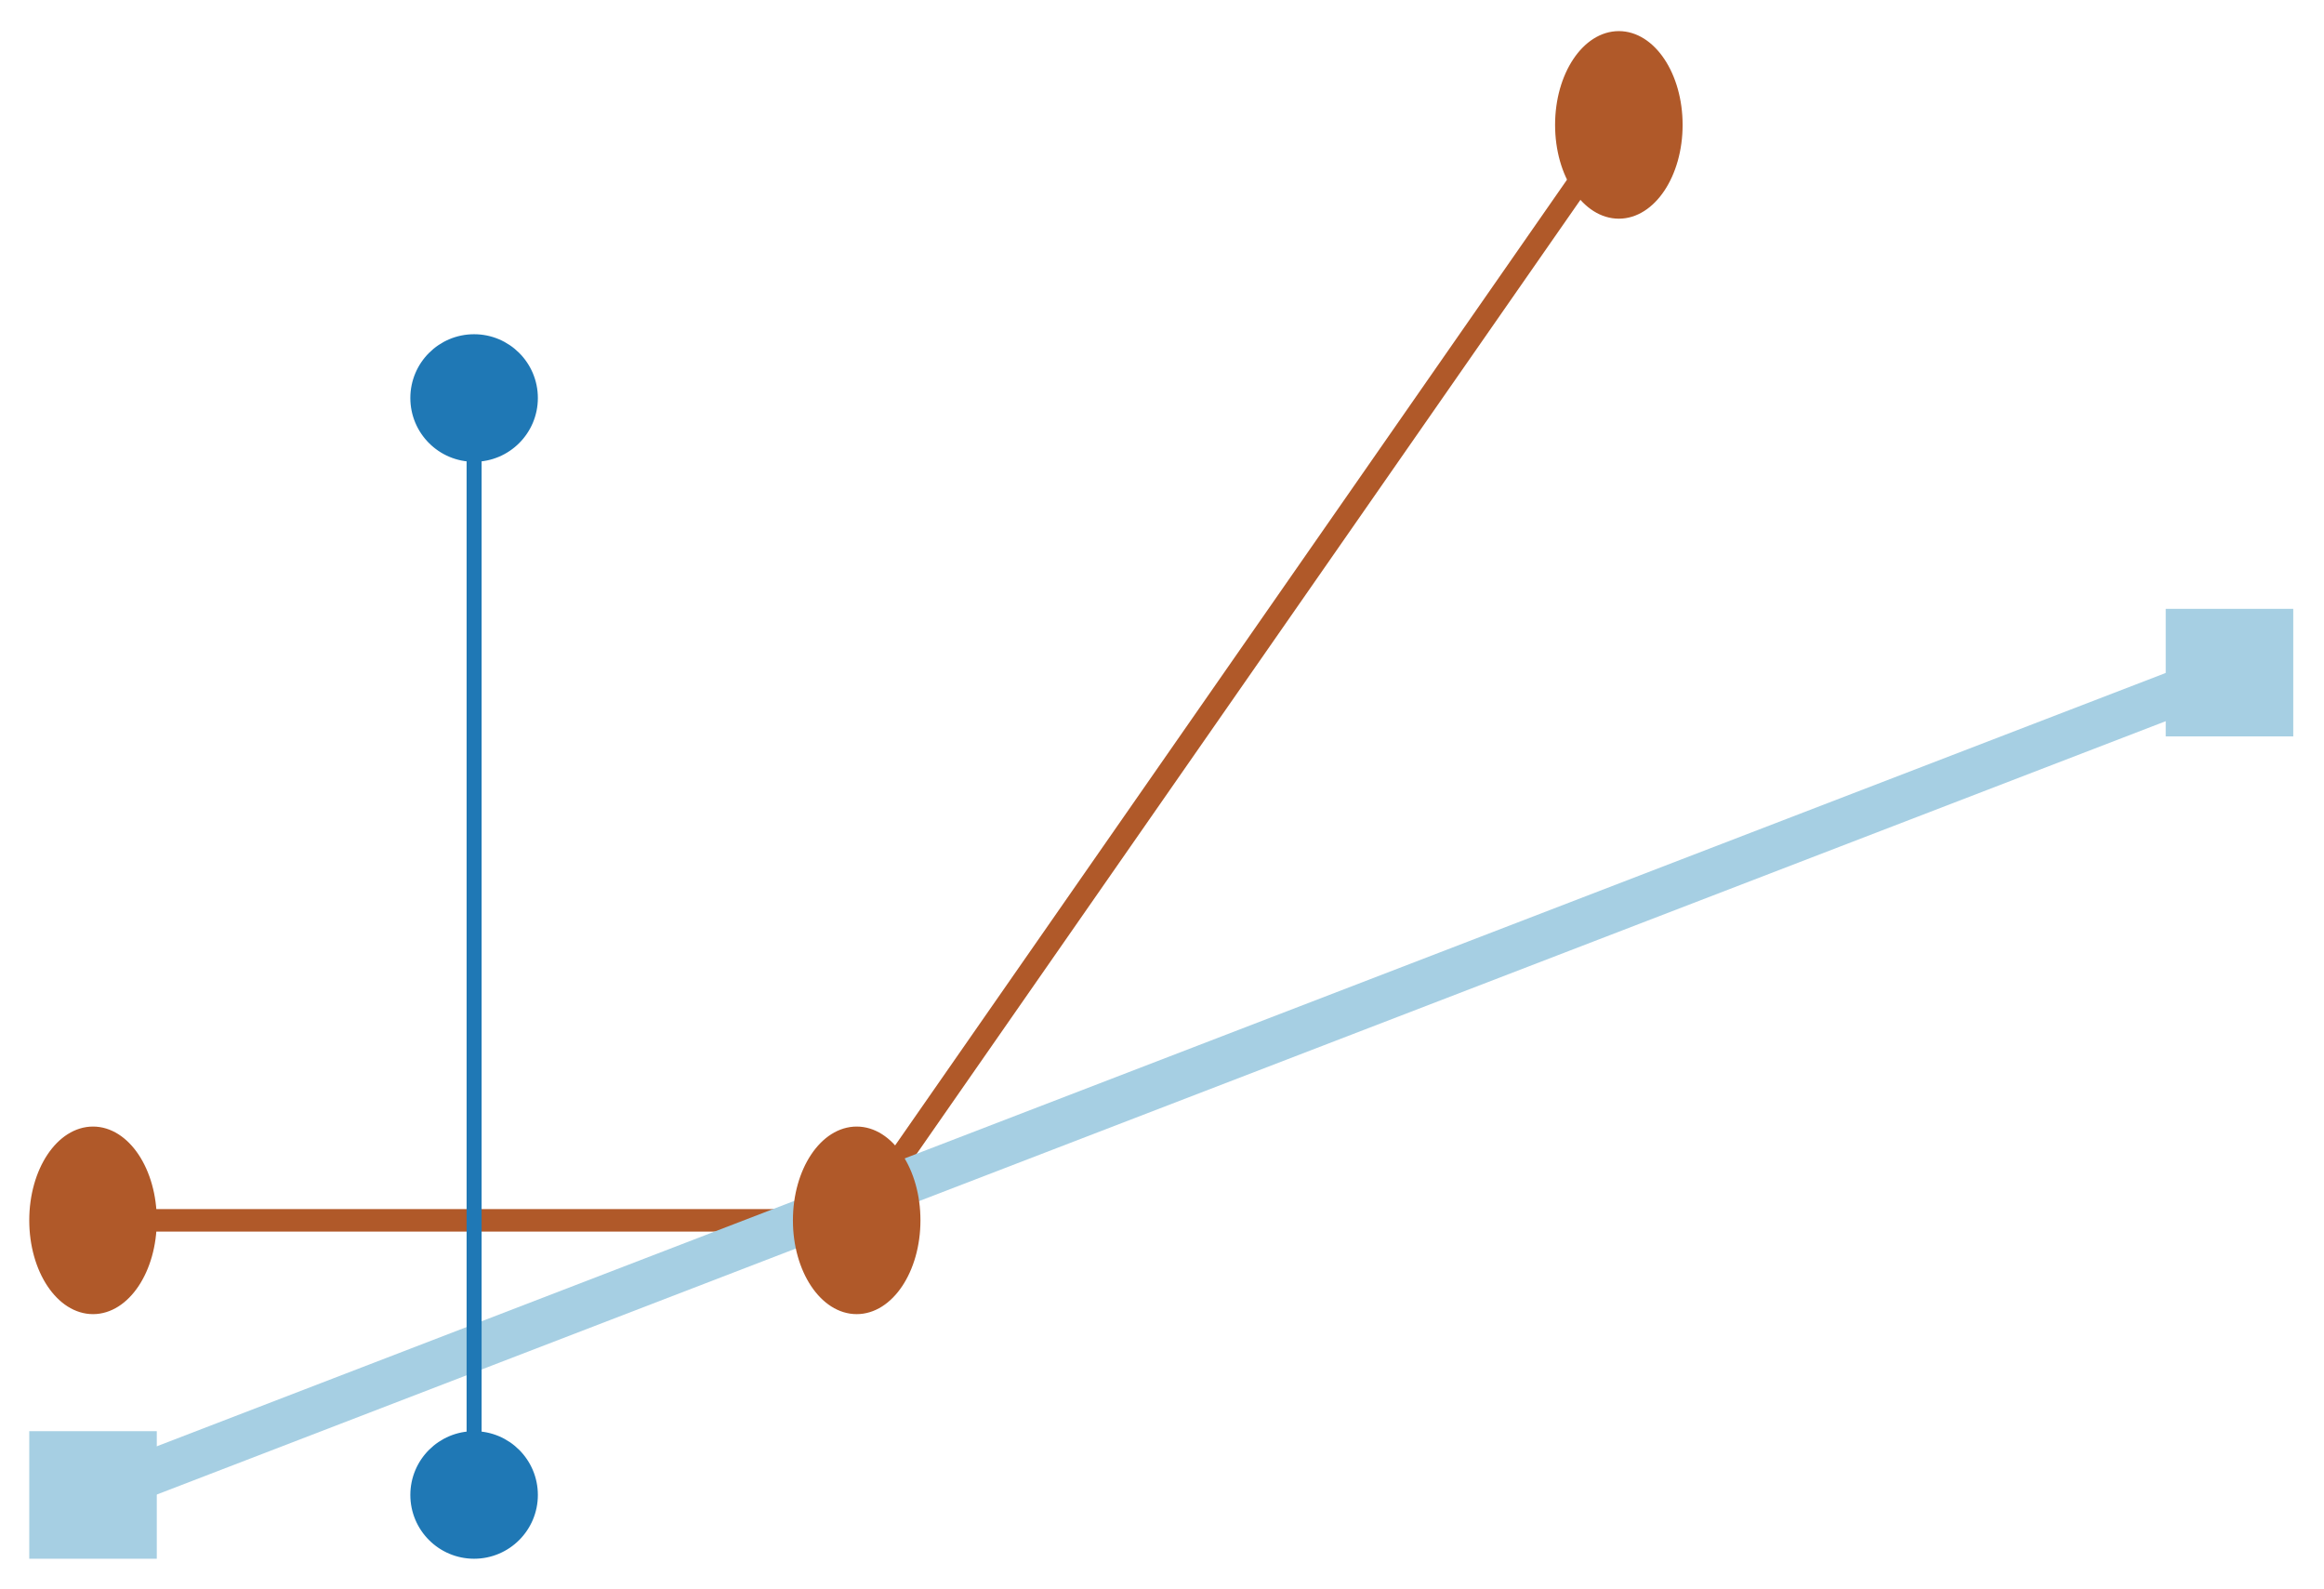
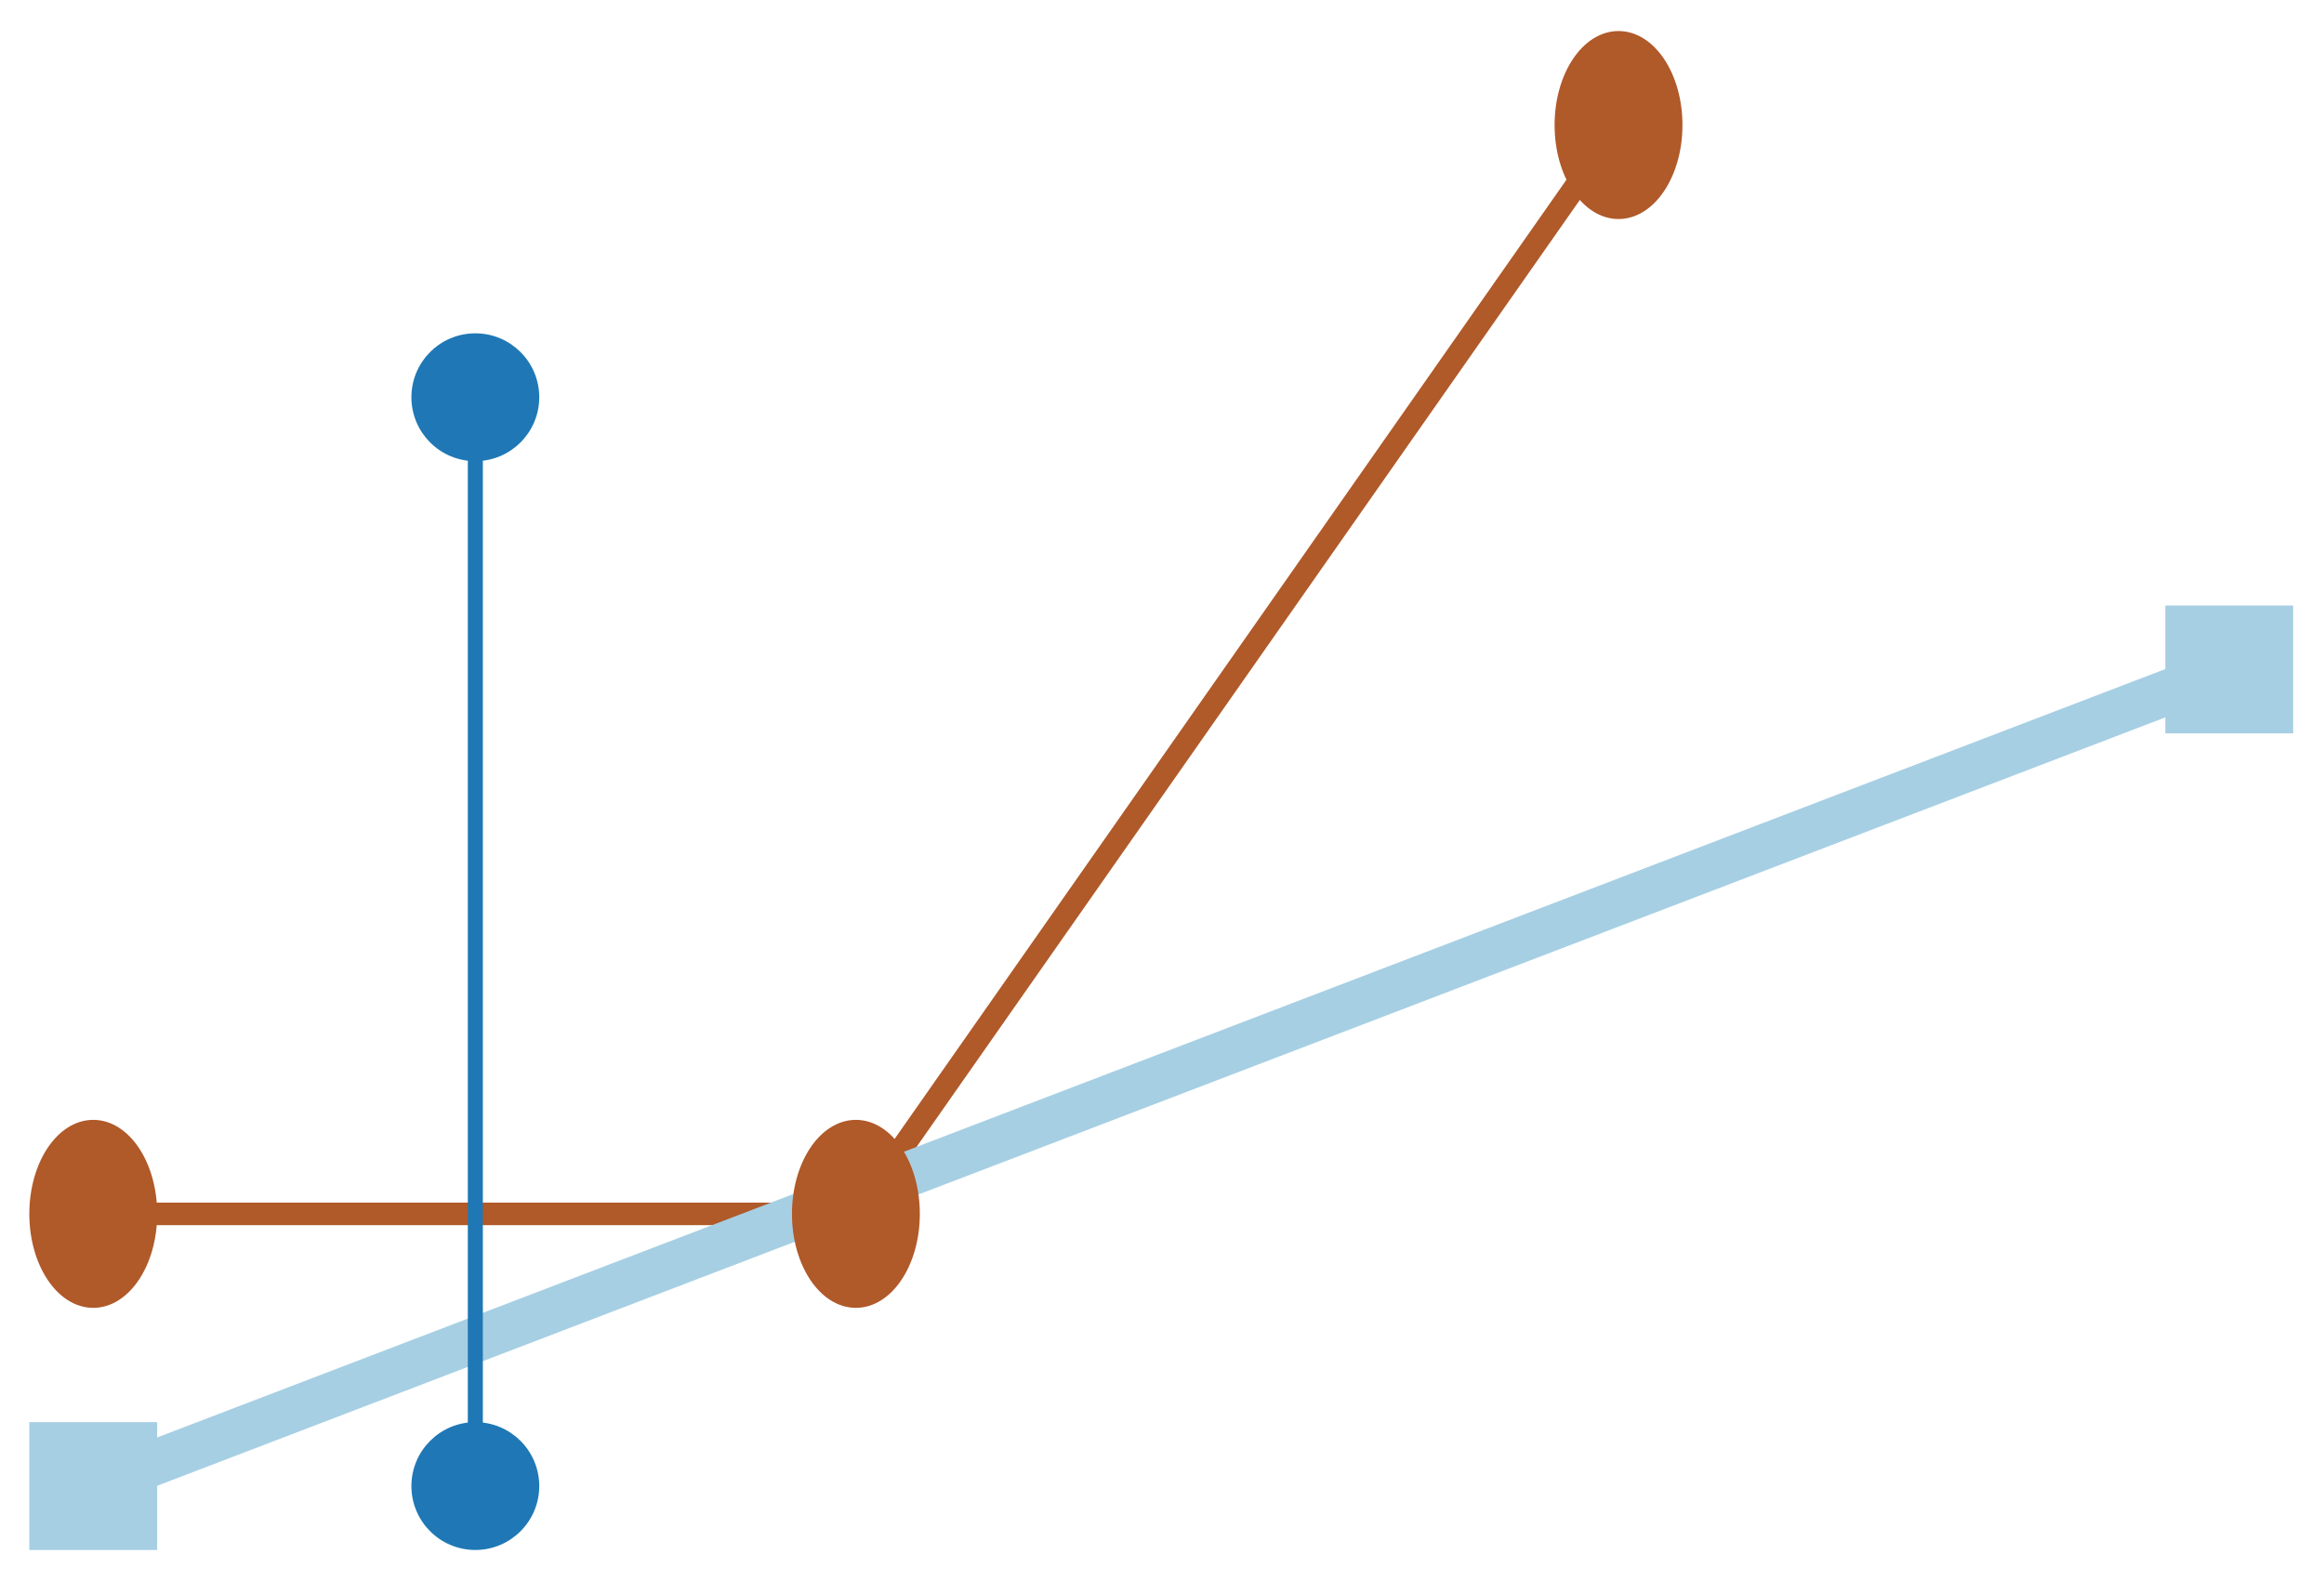
- <svg xmlns="http://www.w3.org/2000/svg" width="439.034" viewBox="-0.774 -0.531 1.549 1.058" height="300.0">
+ <svg xmlns="http://www.w3.org/2000/svg" width="441.312" viewBox="-0.772 -0.526 1.545 1.05" height="300.0">
  <style>svg {
  color-scheme: light dark;
}
@media (prefers-color-scheme:dark) {
  svg {
    background-color: #f0f0f0;
  }
}</style>
  <g stroke-opacity="1.0" fill="none" stroke="#b05929" stroke-width="1.5e-2">
-     <polyline points="-0.712,0.282 -0.203,0.282 0.305,-0.448" />
+     <polyline points="-0.71,0.281 -0.203,0.281 0.304,-0.443" />
  </g>
  <g stroke-opacity="1.0" fill="none" stroke="#a6cfe3" stroke-width="3.0e-2">
-     <polyline points="-0.712,0.465 0.712,-8.305785123966947e-2" />
+     <polyline points="-0.71,0.462 0.71,-8.144796380090502e-2" />
  </g>
  <g stroke-opacity="1.0" fill="none" stroke="#1f78b5" stroke-width="1.0e-2">
-     <polyline points="-0.458,-0.266 -0.458,0.465" />
+     <polyline points="-0.456,-0.262 -0.456,0.462" />
  </g>
  <g stroke-opacity="1.0" fill="#b05929" stroke="#b05929" stroke-width="5.0e-3" fill-opacity="1.0">
-     <ellipse cx="-0.712" cy="0.282" ry="6.0e-2" rx="4.0e-2" />
-     <ellipse cx="-0.203" cy="0.282" ry="6.0e-2" rx="4.0e-2" />
-     <ellipse cx="0.305" cy="-0.448" ry="6.0e-2" rx="4.0e-2" />
+     <ellipse cx="-0.71" cy="0.281" ry="6.0e-2" rx="4.0e-2" />
+     <ellipse cx="-0.203" cy="0.281" ry="6.0e-2" rx="4.0e-2" />
+     <ellipse cx="0.304" cy="-0.443" ry="6.0e-2" rx="4.0e-2" />
  </g>
  <g stroke-opacity="1.0" fill="#a6cfe3" stroke="#a6cfe3" stroke-width="5.0e-3" fill-opacity="1.0">
-     <rect width="8.000000000000007e-2" x="-0.752" y="0.425" height="7.999999999999996e-2" />
-     <rect width="8.000000000000007e-2" x="0.672" y="-0.123" height="8.000000000000002e-2" />
+     <rect width="8.000000000000007e-2" x="-0.75" y="0.422" height="8.000000000000002e-2" />
+     <rect width="8.000000000000007e-2" x="0.67" y="-0.121" height="8.000000000000002e-2" />
  </g>
  <g stroke-opacity="1.0" fill="#1f78b5" stroke="#1f78b5" stroke-width="5.0e-3" fill-opacity="1.0">
-     <circle cx="-0.458" cy="-0.266" r="4.0e-2" />
-     <circle cx="-0.458" cy="0.465" r="4.0e-2" />
+     <circle cx="-0.456" cy="-0.262" r="4.0e-2" />
+     <circle cx="-0.456" cy="0.462" r="4.0e-2" />
  </g>
</svg>
